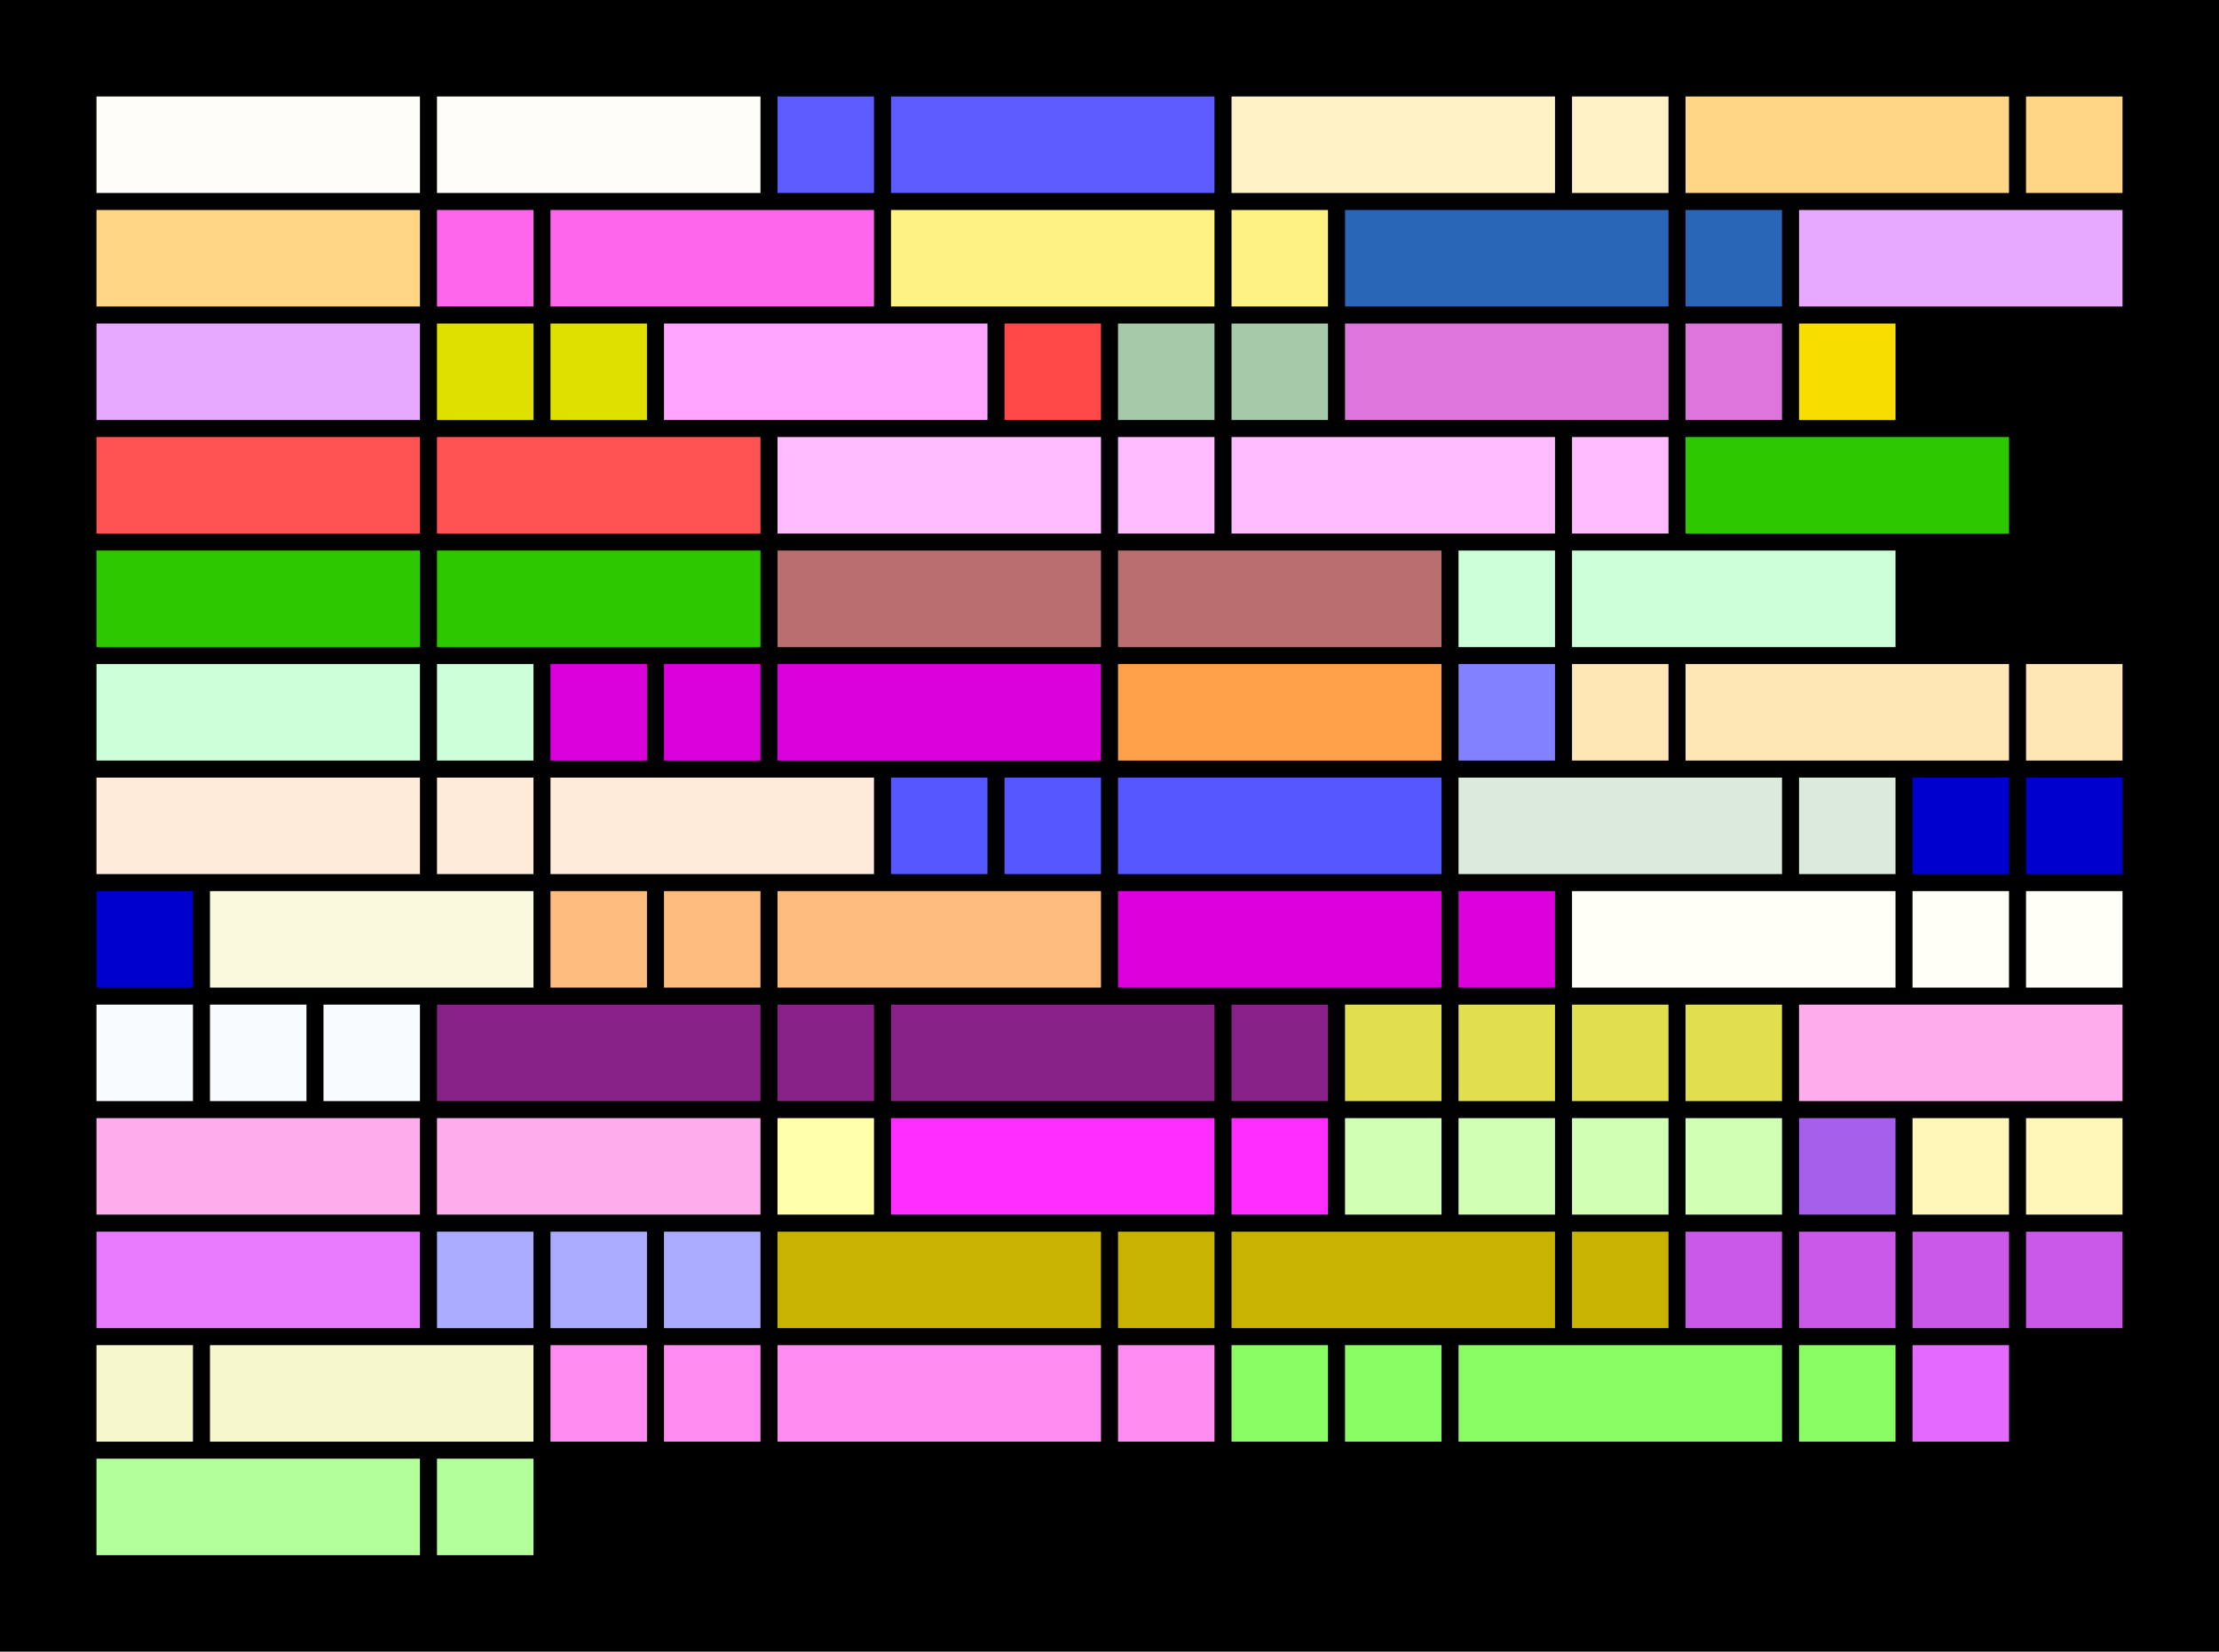
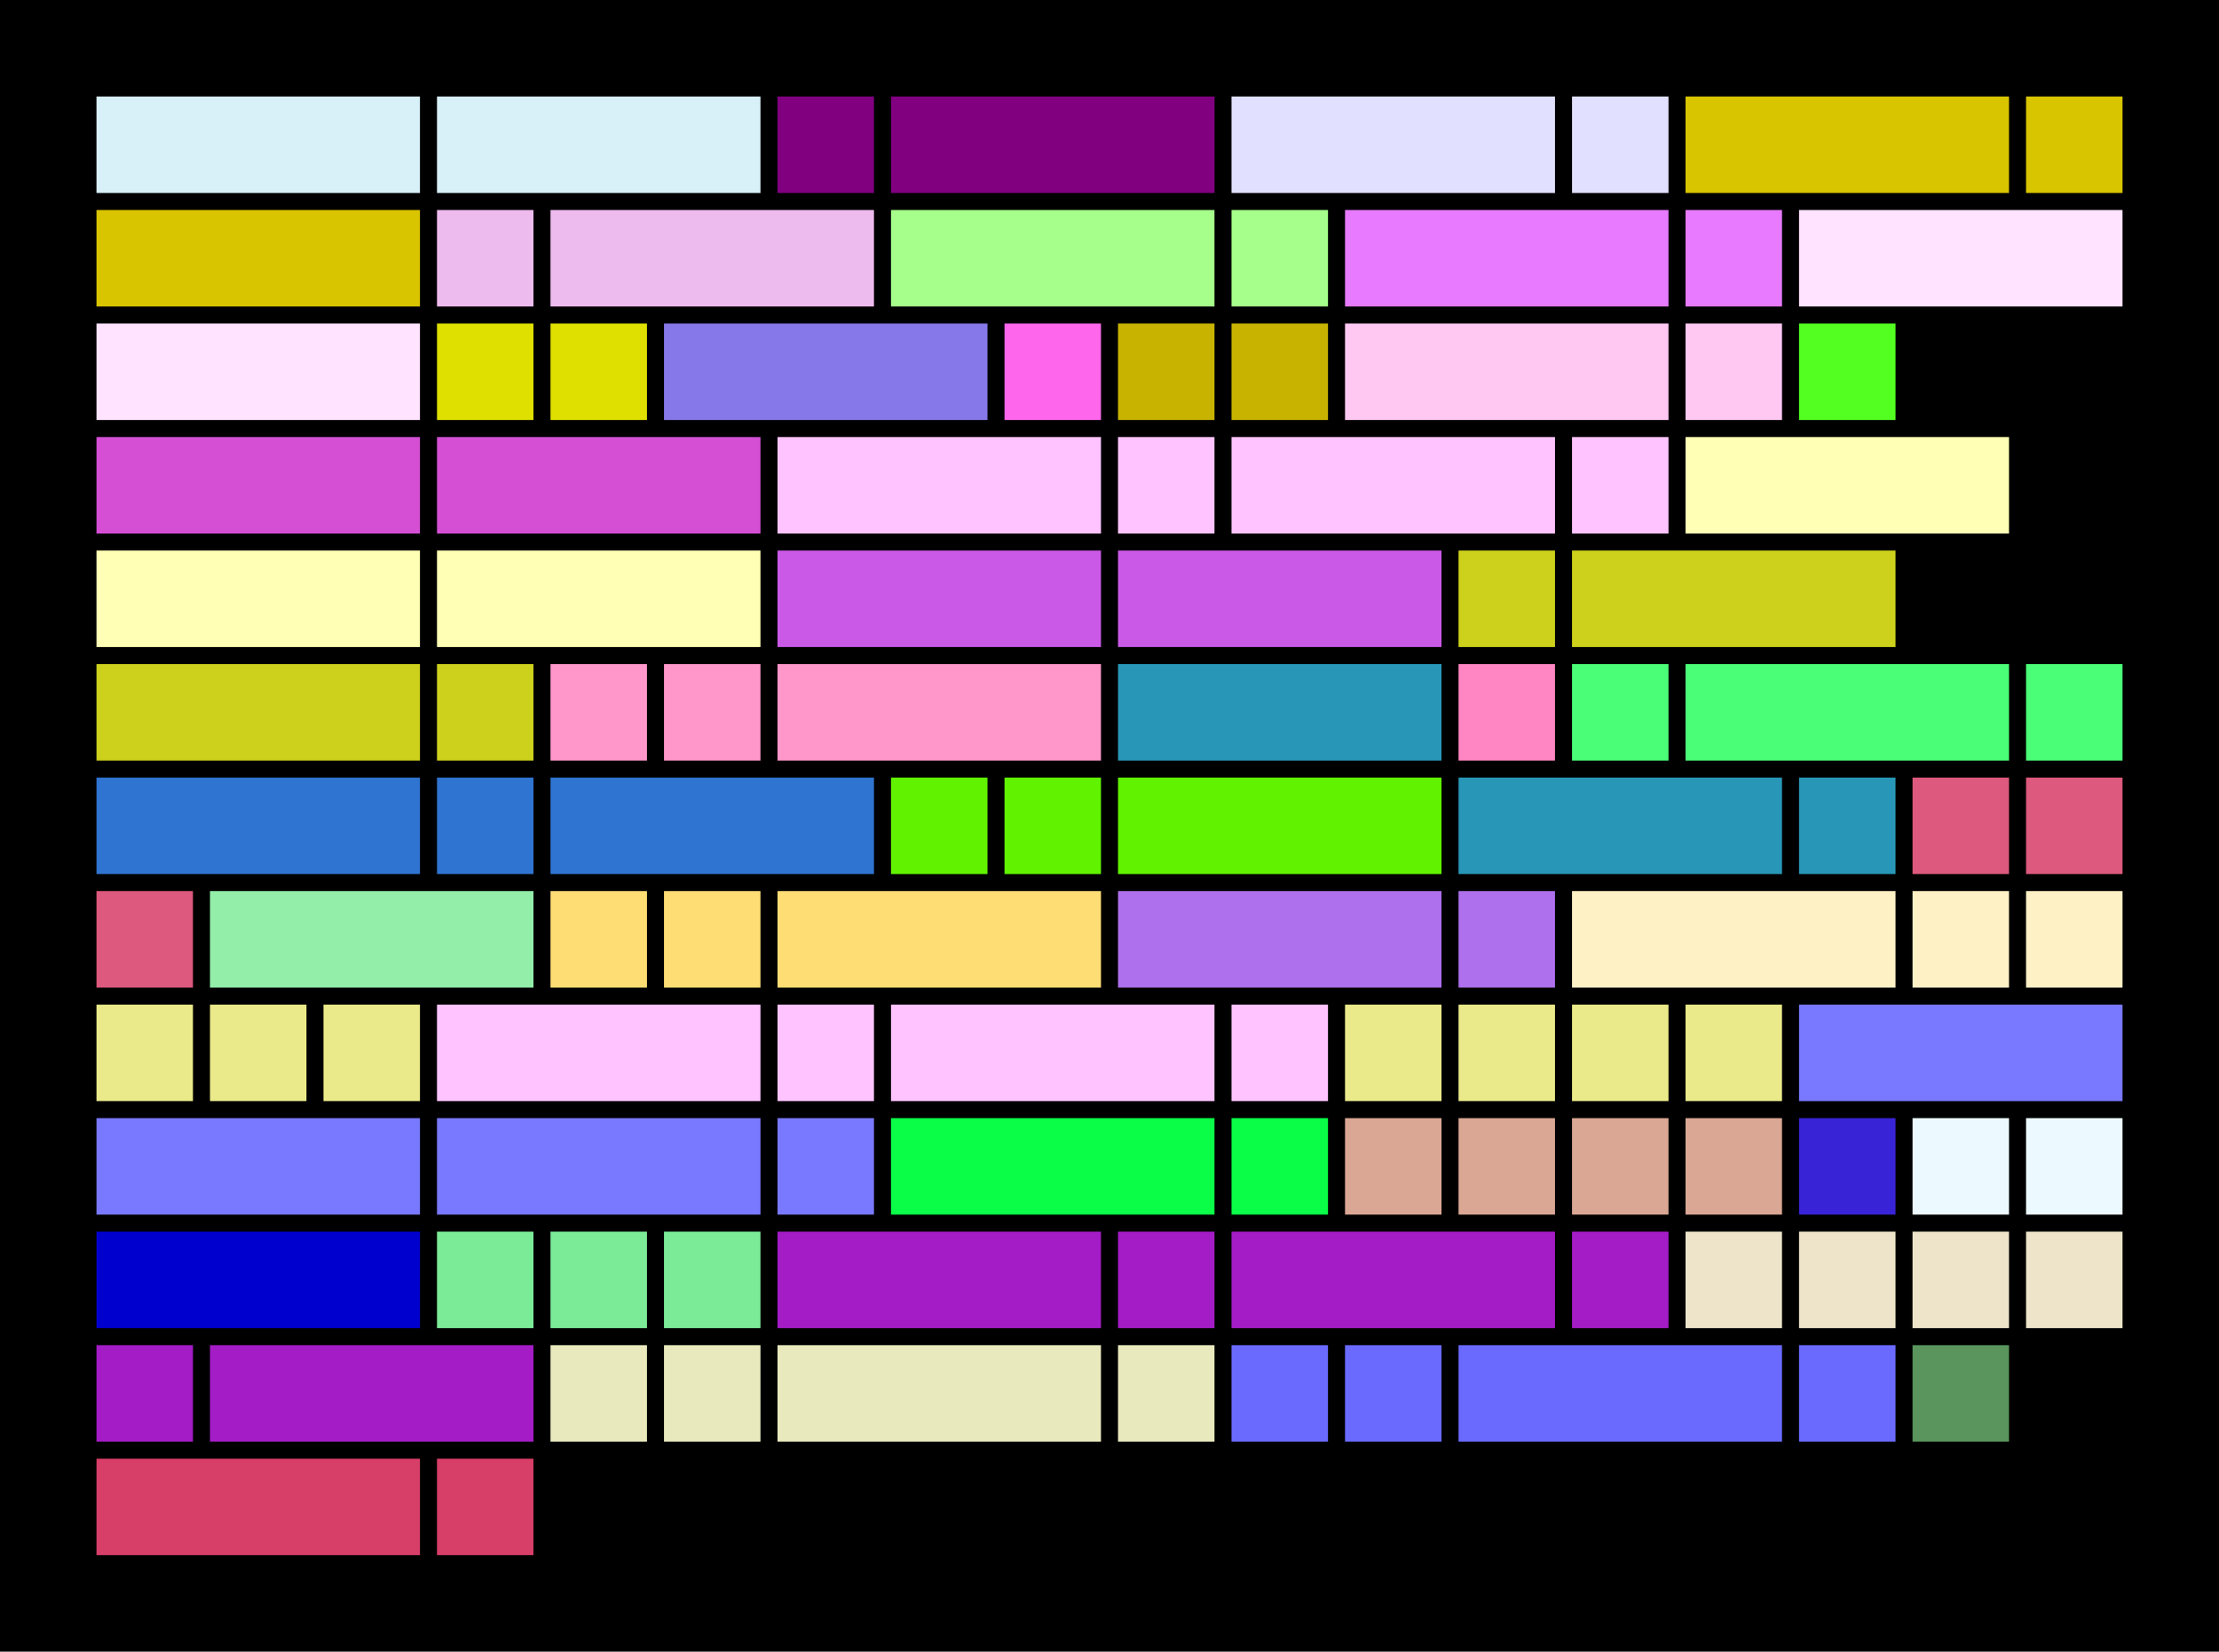
<svg xmlns="http://www.w3.org/2000/svg" xmlns:xlink="http://www.w3.org/1999/xlink" version="1.1" id="svg2">
  <defs>
    <g id="foreground">
-       <rect width="57" height="17" x="17" y="17" id="0" style="fill:#fffdf7;stroke:none;" />
-       <rect width="57" height="17" x="77" y="17" id="1" style="fill:#fffdf7;stroke:none;" />
-       <rect width="17" height="17" x="137" y="17" id="2" style="fill:#5b5bff;stroke:none;" />
-       <rect width="57" height="17" x="157" y="17" id="3" style="fill:#5b5bff;stroke:none;" />
-       <rect width="57" height="17" x="217" y="17" id="4" style="fill:#fff1c6;stroke:none;" />
-       <rect width="17" height="17" x="277" y="17" id="5" style="fill:#fff1c6;stroke:none;" />
-       <rect width="57" height="17" x="297" y="17" id="6" style="fill:#ffd586;stroke:none;" />
-       <rect width="17" height="17" x="357" y="17" id="7" style="fill:#ffd586;stroke:none;" />
-       <rect width="57" height="17" x="17" y="37" id="8" style="fill:#ffd586;stroke:none;" />
-       <rect width="17" height="17" x="77" y="37" id="9" style="fill:#fe67eb;stroke:none;" />
-       <rect width="57" height="17" x="97" y="37" id="10" style="fill:#fe67eb;stroke:none;" />
-       <rect width="57" height="17" x="157" y="37" id="11" style="fill:#fff284;stroke:none;" />
-       <rect width="17" height="17" x="217" y="37" id="12" style="fill:#fff284;stroke:none;" />
-       <rect width="57" height="17" x="237" y="37" id="13" style="fill:#2966b8;stroke:none;" />
-       <rect width="17" height="17" x="297" y="37" id="14" style="fill:#2966b8;stroke:none;" />
-       <rect width="57" height="17" x="317" y="37" id="15" style="fill:#e7a9fe;stroke:none;" />
-       <rect width="57" height="17" x="17" y="57" id="16" style="fill:#e7a9fe;stroke:none;" />
+       <rect width="57" height="17" x="17" y="17" id="0" style="fill:#d8f0f8;stroke:none;" />
+       <rect width="57" height="17" x="77" y="17" id="1" style="fill:#d8f0f8;stroke:none;" />
+       <rect width="17" height="17" x="137" y="17" id="2" style="fill:#800080;stroke:none;" />
+       <rect width="57" height="17" x="157" y="17" id="3" style="fill:#800080;stroke:none;" />
+       <rect width="57" height="17" x="217" y="17" id="4" style="fill:#e1e1ff;stroke:none;" />
+       <rect width="17" height="17" x="277" y="17" id="5" style="fill:#e1e1ff;stroke:none;" />
+       <rect width="57" height="17" x="297" y="17" id="6" style="fill:#d9c400;stroke:none;" />
+       <rect width="17" height="17" x="357" y="17" id="7" style="fill:#d9c400;stroke:none;" />
+       <rect width="57" height="17" x="17" y="37" id="8" style="fill:#d9c400;stroke:none;" />
+       <rect width="17" height="17" x="77" y="37" id="9" style="fill:#eebbee;stroke:none;" />
+       <rect width="57" height="17" x="97" y="37" id="10" style="fill:#eebbee;stroke:none;" />
+       <rect width="57" height="17" x="157" y="37" id="11" style="fill:#a5ff8a;stroke:none;" />
+       <rect width="17" height="17" x="217" y="37" id="12" style="fill:#a5ff8a;stroke:none;" />
+       <rect width="57" height="17" x="237" y="37" id="13" style="fill:#e77afe;stroke:none;" />
+       <rect width="17" height="17" x="297" y="37" id="14" style="fill:#e77afe;stroke:none;" />
+       <rect width="57" height="17" x="317" y="37" id="15" style="fill:#ffe3ff;stroke:none;" />
+       <rect width="57" height="17" x="17" y="57" id="16" style="fill:#ffe3ff;stroke:none;" />
      <rect width="17" height="17" x="77" y="57" id="17" style="fill:#dfdf00;stroke:none;" />
      <rect width="17" height="17" x="97" y="57" id="18" style="fill:#dfdf00;stroke:none;" />
-       <rect width="57" height="17" x="117" y="57" id="19" style="fill:#ffa4ff;stroke:none;" />
-       <rect width="17" height="17" x="177" y="57" id="20" style="fill:#ff4848;stroke:none;" />
-       <rect width="17" height="17" x="197" y="57" id="21" style="fill:#a6caa9;stroke:none;" />
-       <rect width="17" height="17" x="217" y="57" id="22" style="fill:#a6caa9;stroke:none;" />
-       <rect width="57" height="17" x="237" y="57" id="23" style="fill:#dd75dd;stroke:none;" />
-       <rect width="17" height="17" x="297" y="57" id="24" style="fill:#dd75dd;stroke:none;" />
-       <rect width="17" height="17" x="317" y="57" id="25" style="fill:#f7de00;stroke:none;" />
-       <rect width="57" height="17" x="17" y="77" id="26" style="fill:#ff5353;stroke:none;" />
-       <rect width="57" height="17" x="77" y="77" id="27" style="fill:#ff5353;stroke:none;" />
-       <rect width="57" height="17" x="137" y="77" id="28" style="fill:#ffbbff;stroke:none;" />
-       <rect width="17" height="17" x="197" y="77" id="29" style="fill:#ffbbff;stroke:none;" />
-       <rect width="57" height="17" x="217" y="77" id="30" style="fill:#ffbbff;stroke:none;" />
-       <rect width="17" height="17" x="277" y="77" id="31" style="fill:#ffbbff;stroke:none;" />
-       <rect width="57" height="17" x="297" y="77" id="32" style="fill:#2dc800;stroke:none;" />
-       <rect width="57" height="17" x="17" y="97" id="33" style="fill:#2dc800;stroke:none;" />
-       <rect width="57" height="17" x="77" y="97" id="34" style="fill:#2dc800;stroke:none;" />
-       <rect width="57" height="17" x="137" y="97" id="35" style="fill:#b96f6f;stroke:none;" />
-       <rect width="57" height="17" x="197" y="97" id="36" style="fill:#b96f6f;stroke:none;" />
-       <rect width="17" height="17" x="257" y="97" id="37" style="fill:#caffd8;stroke:none;" />
-       <rect width="57" height="17" x="277" y="97" id="38" style="fill:#caffd8;stroke:none;" />
-       <rect width="57" height="17" x="17" y="117" id="39" style="fill:#caffd8;stroke:none;" />
-       <rect width="17" height="17" x="77" y="117" id="40" style="fill:#caffd8;stroke:none;" />
-       <rect width="17" height="17" x="97" y="117" id="41" style="fill:#d900d9;stroke:none;" />
-       <rect width="17" height="17" x="117" y="117" id="42" style="fill:#d900d9;stroke:none;" />
-       <rect width="57" height="17" x="137" y="117" id="43" style="fill:#d900d9;stroke:none;" />
-       <rect width="57" height="17" x="197" y="117" id="44" style="fill:#ffa04a;stroke:none;" />
-       <rect width="17" height="17" x="257" y="117" id="45" style="fill:#8282ff;stroke:none;" />
-       <rect width="17" height="17" x="277" y="117" id="46" style="fill:#ffe6b5;stroke:none;" />
-       <rect width="57" height="17" x="297" y="117" id="47" style="fill:#ffe6b5;stroke:none;" />
-       <rect width="17" height="17" x="357" y="117" id="48" style="fill:#ffe6b5;stroke:none;" />
-       <rect width="57" height="17" x="17" y="137" id="49" style="fill:#ffebd9;stroke:none;" />
-       <rect width="17" height="17" x="77" y="137" id="50" style="fill:#ffebd9;stroke:none;" />
-       <rect width="57" height="17" x="97" y="137" id="51" style="fill:#ffebd9;stroke:none;" />
-       <rect width="17" height="17" x="157" y="137" id="52" style="fill:#5757ff;stroke:none;" />
-       <rect width="17" height="17" x="177" y="137" id="53" style="fill:#5757ff;stroke:none;" />
-       <rect width="57" height="17" x="197" y="137" id="54" style="fill:#5757ff;stroke:none;" />
-       <rect width="57" height="17" x="257" y="137" id="55" style="fill:#dbeadc;stroke:none;" />
-       <rect width="17" height="17" x="317" y="137" id="56" style="fill:#dbeadc;stroke:none;" />
-       <rect width="17" height="17" x="337" y="137" id="57" style="fill:#0000ce;stroke:none;" />
-       <rect width="17" height="17" x="357" y="137" id="58" style="fill:#0000ce;stroke:none;" />
-       <rect width="17" height="17" x="17" y="157" id="59" style="fill:#0000ce;stroke:none;" />
-       <rect width="57" height="17" x="37" y="157" id="60" style="fill:#f9f9dd;stroke:none;" />
-       <rect width="17" height="17" x="97" y="157" id="61" style="fill:#ffbb7d;stroke:none;" />
-       <rect width="17" height="17" x="117" y="157" id="62" style="fill:#ffbb7d;stroke:none;" />
-       <rect width="57" height="17" x="137" y="157" id="63" style="fill:#ffbb7d;stroke:none;" />
-       <rect width="57" height="17" x="197" y="157" id="64" style="fill:#db00db;stroke:none;" />
-       <rect width="17" height="17" x="257" y="157" id="65" style="fill:#db00db;stroke:none;" />
-       <rect width="57" height="17" x="277" y="157" id="66" style="fill:#fffef7;stroke:none;" />
-       <rect width="17" height="17" x="337" y="157" id="67" style="fill:#fffef7;stroke:none;" />
-       <rect width="17" height="17" x="357" y="157" id="68" style="fill:#fffef7;stroke:none;" />
-       <rect width="17" height="17" x="17" y="177" id="69" style="fill:#f9fcff;stroke:none;" />
-       <rect width="17" height="17" x="37" y="177" id="70" style="fill:#f9fcff;stroke:none;" />
-       <rect width="17" height="17" x="57" y="177" id="71" style="fill:#f9fcff;stroke:none;" />
-       <rect width="57" height="17" x="77" y="177" id="72" style="fill:#872187;stroke:none;" />
-       <rect width="17" height="17" x="137" y="177" id="73" style="fill:#872187;stroke:none;" />
-       <rect width="57" height="17" x="157" y="177" id="74" style="fill:#872187;stroke:none;" />
-       <rect width="17" height="17" x="217" y="177" id="75" style="fill:#872187;stroke:none;" />
-       <rect width="17" height="17" x="237" y="177" id="76" style="fill:#e0e04e;stroke:none;" />
-       <rect width="17" height="17" x="257" y="177" id="77" style="fill:#e0e04e;stroke:none;" />
-       <rect width="17" height="17" x="277" y="177" id="78" style="fill:#e0e04e;stroke:none;" />
-       <rect width="17" height="17" x="297" y="177" id="79" style="fill:#e0e04e;stroke:none;" />
-       <rect width="57" height="17" x="317" y="177" id="80" style="fill:#ffacec;stroke:none;" />
-       <rect width="57" height="17" x="17" y="197" id="81" style="fill:#ffacec;stroke:none;" />
-       <rect width="57" height="17" x="77" y="197" id="82" style="fill:#ffacec;stroke:none;" />
-       <rect width="17" height="17" x="137" y="197" id="83" style="fill:#ffffaa;stroke:none;" />
-       <rect width="57" height="17" x="157" y="197" id="84" style="fill:#ff2dff;stroke:none;" />
-       <rect width="17" height="17" x="217" y="197" id="85" style="fill:#ff2dff;stroke:none;" />
-       <rect width="17" height="17" x="237" y="197" id="86" style="fill:#d1ffb3;stroke:none;" />
-       <rect width="17" height="17" x="257" y="197" id="87" style="fill:#d1ffb3;stroke:none;" />
-       <rect width="17" height="17" x="277" y="197" id="88" style="fill:#d1ffb3;stroke:none;" />
-       <rect width="17" height="17" x="297" y="197" id="89" style="fill:#d1ffb3;stroke:none;" />
-       <rect width="17" height="17" x="317" y="197" id="90" style="fill:#a55feb;stroke:none;" />
-       <rect width="17" height="17" x="337" y="197" id="91" style="fill:#fff7b7;stroke:none;" />
-       <rect width="17" height="17" x="357" y="197" id="92" style="fill:#fff7b7;stroke:none;" />
-       <rect width="57" height="17" x="17" y="217" id="93" style="fill:#e77afe;stroke:none;" />
-       <rect width="17" height="17" x="77" y="217" id="94" style="fill:#aaaaff;stroke:none;" />
-       <rect width="17" height="17" x="97" y="217" id="95" style="fill:#aaaaff;stroke:none;" />
-       <rect width="17" height="17" x="117" y="217" id="96" style="fill:#aaaaff;stroke:none;" />
-       <rect width="57" height="17" x="137" y="217" id="97" style="fill:#c8b400;stroke:none;" />
-       <rect width="17" height="17" x="197" y="217" id="98" style="fill:#c8b400;stroke:none;" />
-       <rect width="57" height="17" x="217" y="217" id="99" style="fill:#c8b400;stroke:none;" />
-       <rect width="17" height="17" x="277" y="217" id="100" style="fill:#c8b400;stroke:none;" />
-       <rect width="17" height="17" x="297" y="217" id="101" style="fill:#cb59e8;stroke:none;" />
-       <rect width="17" height="17" x="317" y="217" id="102" style="fill:#cb59e8;stroke:none;" />
-       <rect width="17" height="17" x="337" y="217" id="103" style="fill:#cb59e8;stroke:none;" />
-       <rect width="17" height="17" x="357" y="217" id="104" style="fill:#cb59e8;stroke:none;" />
-       <rect width="17" height="17" x="17" y="237" id="105" style="fill:#f7f7ce;stroke:none;" />
-       <rect width="57" height="17" x="37" y="237" id="106" style="fill:#f7f7ce;stroke:none;" />
-       <rect width="17" height="17" x="97" y="237" id="107" style="fill:#fe8bf0;stroke:none;" />
-       <rect width="17" height="17" x="117" y="237" id="108" style="fill:#fe8bf0;stroke:none;" />
-       <rect width="57" height="17" x="137" y="237" id="109" style="fill:#fe8bf0;stroke:none;" />
-       <rect width="17" height="17" x="197" y="237" id="110" style="fill:#fe8bf0;stroke:none;" />
-       <rect width="17" height="17" x="217" y="237" id="111" style="fill:#89fc63;stroke:none;" />
-       <rect width="17" height="17" x="237" y="237" id="112" style="fill:#89fc63;stroke:none;" />
-       <rect width="57" height="17" x="257" y="237" id="113" style="fill:#89fc63;stroke:none;" />
-       <rect width="17" height="17" x="317" y="237" id="114" style="fill:#89fc63;stroke:none;" />
-       <rect width="17" height="17" x="337" y="237" id="115" style="fill:#e469fe;stroke:none;" />
-       <rect width="57" height="17" x="17" y="257" id="116" style="fill:#b3ff99;stroke:none;" />
-       <rect width="17" height="17" x="77" y="257" id="117" style="fill:#b3ff99;stroke:none;" />
+       <rect width="57" height="17" x="117" y="57" id="19" style="fill:#8678e9;stroke:none;" />
+       <rect width="17" height="17" x="177" y="57" id="20" style="fill:#fe67eb;stroke:none;" />
+       <rect width="17" height="17" x="197" y="57" id="21" style="fill:#c8b400;stroke:none;" />
+       <rect width="17" height="17" x="217" y="57" id="22" style="fill:#c8b400;stroke:none;" />
+       <rect width="57" height="17" x="237" y="57" id="23" style="fill:#ffc8f2;stroke:none;" />
+       <rect width="17" height="17" x="297" y="57" id="24" style="fill:#ffc8f2;stroke:none;" />
+       <rect width="17" height="17" x="317" y="57" id="25" style="fill:#52ff20;stroke:none;" />
+       <rect width="57" height="17" x="17" y="77" id="26" style="fill:#d54fd5;stroke:none;" />
+       <rect width="57" height="17" x="77" y="77" id="27" style="fill:#d54fd5;stroke:none;" />
+       <rect width="57" height="17" x="137" y="77" id="28" style="fill:#ffc4ff;stroke:none;" />
+       <rect width="17" height="17" x="197" y="77" id="29" style="fill:#ffc4ff;stroke:none;" />
+       <rect width="57" height="17" x="217" y="77" id="30" style="fill:#ffc4ff;stroke:none;" />
+       <rect width="17" height="17" x="277" y="77" id="31" style="fill:#ffc4ff;stroke:none;" />
+       <rect width="57" height="17" x="297" y="77" id="32" style="fill:#ffffb5;stroke:none;" />
+       <rect width="57" height="17" x="17" y="97" id="33" style="fill:#ffffb5;stroke:none;" />
+       <rect width="57" height="17" x="77" y="97" id="34" style="fill:#ffffb5;stroke:none;" />
+       <rect width="57" height="17" x="137" y="97" id="35" style="fill:#cb59e8;stroke:none;" />
+       <rect width="57" height="17" x="197" y="97" id="36" style="fill:#cb59e8;stroke:none;" />
+       <rect width="17" height="17" x="257" y="97" id="37" style="fill:#cdd11b;stroke:none;" />
+       <rect width="57" height="17" x="277" y="97" id="38" style="fill:#cdd11b;stroke:none;" />
+       <rect width="57" height="17" x="17" y="117" id="39" style="fill:#cdd11b;stroke:none;" />
+       <rect width="17" height="17" x="77" y="117" id="40" style="fill:#cdd11b;stroke:none;" />
+       <rect width="17" height="17" x="97" y="117" id="41" style="fill:#ff97cb;stroke:none;" />
+       <rect width="17" height="17" x="117" y="117" id="42" style="fill:#ff97cb;stroke:none;" />
+       <rect width="57" height="17" x="137" y="117" id="43" style="fill:#ff97cb;stroke:none;" />
+       <rect width="57" height="17" x="197" y="117" id="44" style="fill:#2897b7;stroke:none;" />
+       <rect width="17" height="17" x="257" y="117" id="45" style="fill:#ff86c2;stroke:none;" />
+       <rect width="17" height="17" x="277" y="117" id="46" style="fill:#4bfe78;stroke:none;" />
+       <rect width="57" height="17" x="297" y="117" id="47" style="fill:#4bfe78;stroke:none;" />
+       <rect width="17" height="17" x="357" y="117" id="48" style="fill:#4bfe78;stroke:none;" />
+       <rect width="57" height="17" x="17" y="137" id="49" style="fill:#2f74d0;stroke:none;" />
+       <rect width="17" height="17" x="77" y="137" id="50" style="fill:#2f74d0;stroke:none;" />
+       <rect width="57" height="17" x="97" y="137" id="51" style="fill:#2f74d0;stroke:none;" />
+       <rect width="17" height="17" x="157" y="137" id="52" style="fill:#61f200;stroke:none;" />
+       <rect width="17" height="17" x="177" y="137" id="53" style="fill:#61f200;stroke:none;" />
+       <rect width="57" height="17" x="197" y="137" id="54" style="fill:#61f200;stroke:none;" />
+       <rect width="57" height="17" x="257" y="137" id="55" style="fill:#2897b7;stroke:none;" />
+       <rect width="17" height="17" x="317" y="137" id="56" style="fill:#2897b7;stroke:none;" />
+       <rect width="17" height="17" x="337" y="137" id="57" style="fill:#dd597d;stroke:none;" />
+       <rect width="17" height="17" x="357" y="137" id="58" style="fill:#dd597d;stroke:none;" />
+       <rect width="17" height="17" x="17" y="157" id="59" style="fill:#dd597d;stroke:none;" />
+       <rect width="57" height="17" x="37" y="157" id="60" style="fill:#93eeaa;stroke:none;" />
+       <rect width="17" height="17" x="97" y="157" id="61" style="fill:#ffdd75;stroke:none;" />
+       <rect width="17" height="17" x="117" y="157" id="62" style="fill:#ffdd75;stroke:none;" />
+       <rect width="57" height="17" x="137" y="157" id="63" style="fill:#ffdd75;stroke:none;" />
+       <rect width="57" height="17" x="197" y="157" id="64" style="fill:#ae70ed;stroke:none;" />
+       <rect width="17" height="17" x="257" y="157" id="65" style="fill:#ae70ed;stroke:none;" />
+       <rect width="57" height="17" x="277" y="157" id="66" style="fill:#fff1c6;stroke:none;" />
+       <rect width="17" height="17" x="337" y="157" id="67" style="fill:#fff1c6;stroke:none;" />
+       <rect width="17" height="17" x="357" y="157" id="68" style="fill:#fff1c6;stroke:none;" />
+       <rect width="17" height="17" x="17" y="177" id="69" style="fill:#eaea8a;stroke:none;" />
+       <rect width="17" height="17" x="37" y="177" id="70" style="fill:#eaea8a;stroke:none;" />
+       <rect width="17" height="17" x="57" y="177" id="71" style="fill:#eaea8a;stroke:none;" />
+       <rect width="57" height="17" x="77" y="177" id="72" style="fill:#ffc4ff;stroke:none;" />
+       <rect width="17" height="17" x="137" y="177" id="73" style="fill:#ffc4ff;stroke:none;" />
+       <rect width="57" height="17" x="157" y="177" id="74" style="fill:#ffc4ff;stroke:none;" />
+       <rect width="17" height="17" x="217" y="177" id="75" style="fill:#ffc4ff;stroke:none;" />
+       <rect width="17" height="17" x="237" y="177" id="76" style="fill:#eaea8a;stroke:none;" />
+       <rect width="17" height="17" x="257" y="177" id="77" style="fill:#eaea8a;stroke:none;" />
+       <rect width="17" height="17" x="277" y="177" id="78" style="fill:#eaea8a;stroke:none;" />
+       <rect width="17" height="17" x="297" y="177" id="79" style="fill:#eaea8a;stroke:none;" />
+       <rect width="57" height="17" x="317" y="177" id="80" style="fill:#7979ff;stroke:none;" />
+       <rect width="57" height="17" x="17" y="197" id="81" style="fill:#7979ff;stroke:none;" />
+       <rect width="57" height="17" x="77" y="197" id="82" style="fill:#7979ff;stroke:none;" />
+       <rect width="17" height="17" x="137" y="197" id="83" style="fill:#7979ff;stroke:none;" />
+       <rect width="57" height="17" x="157" y="197" id="84" style="fill:#0afe47;stroke:none;" />
+       <rect width="17" height="17" x="217" y="197" id="85" style="fill:#0afe47;stroke:none;" />
+       <rect width="17" height="17" x="237" y="197" id="86" style="fill:#daa794;stroke:none;" />
+       <rect width="17" height="17" x="257" y="197" id="87" style="fill:#daa794;stroke:none;" />
+       <rect width="17" height="17" x="277" y="197" id="88" style="fill:#daa794;stroke:none;" />
+       <rect width="17" height="17" x="297" y="197" id="89" style="fill:#daa794;stroke:none;" />
+       <rect width="17" height="17" x="317" y="197" id="90" style="fill:#3923d6;stroke:none;" />
+       <rect width="17" height="17" x="337" y="197" id="91" style="fill:#ecfaff;stroke:none;" />
+       <rect width="17" height="17" x="357" y="197" id="92" style="fill:#ecfaff;stroke:none;" />
+       <rect width="57" height="17" x="17" y="217" id="93" style="fill:#0000ce;stroke:none;" />
+       <rect width="17" height="17" x="77" y="217" id="94" style="fill:#7ceb98;stroke:none;" />
+       <rect width="17" height="17" x="97" y="217" id="95" style="fill:#7ceb98;stroke:none;" />
+       <rect width="17" height="17" x="117" y="217" id="96" style="fill:#7ceb98;stroke:none;" />
+       <rect width="57" height="17" x="137" y="217" id="97" style="fill:#a41cc6;stroke:none;" />
+       <rect width="17" height="17" x="197" y="217" id="98" style="fill:#a41cc6;stroke:none;" />
+       <rect width="57" height="17" x="217" y="217" id="99" style="fill:#a41cc6;stroke:none;" />
+       <rect width="17" height="17" x="277" y="217" id="100" style="fill:#a41cc6;stroke:none;" />
+       <rect width="17" height="17" x="297" y="217" id="101" style="fill:#ede4c9;stroke:none;" />
+       <rect width="17" height="17" x="317" y="217" id="102" style="fill:#ede4c9;stroke:none;" />
+       <rect width="17" height="17" x="337" y="217" id="103" style="fill:#ede4c9;stroke:none;" />
+       <rect width="17" height="17" x="357" y="217" id="104" style="fill:#ede4c9;stroke:none;" />
+       <rect width="17" height="17" x="17" y="237" id="105" style="fill:#a41cc6;stroke:none;" />
+       <rect width="57" height="17" x="37" y="237" id="106" style="fill:#a41cc6;stroke:none;" />
+       <rect width="17" height="17" x="97" y="237" id="107" style="fill:#e9e9be;stroke:none;" />
+       <rect width="17" height="17" x="117" y="237" id="108" style="fill:#e9e9be;stroke:none;" />
+       <rect width="57" height="17" x="137" y="237" id="109" style="fill:#e9e9be;stroke:none;" />
+       <rect width="17" height="17" x="197" y="237" id="110" style="fill:#e9e9be;stroke:none;" />
+       <rect width="17" height="17" x="217" y="237" id="111" style="fill:#6a6aff;stroke:none;" />
+       <rect width="17" height="17" x="237" y="237" id="112" style="fill:#6a6aff;stroke:none;" />
+       <rect width="57" height="17" x="257" y="237" id="113" style="fill:#6a6aff;stroke:none;" />
+       <rect width="17" height="17" x="317" y="237" id="114" style="fill:#6a6aff;stroke:none;" />
+       <rect width="17" height="17" x="337" y="237" id="115" style="fill:#59955c;stroke:none;" />
+       <rect width="57" height="17" x="17" y="257" id="116" style="fill:#d73e68;stroke:none;" />
+       <rect width="17" height="17" x="77" y="257" id="117" style="fill:#d73e68;stroke:none;" />
    </g>
    <g id="background">
      <rect width="391" height="291" x="0" y="0" id="-1" style="stroke-width: 0px; fill: #000000;" />
    </g>
  </defs>
  <use xlink:href="#background" />
  <use xlink:href="#foreground" />
</svg>
